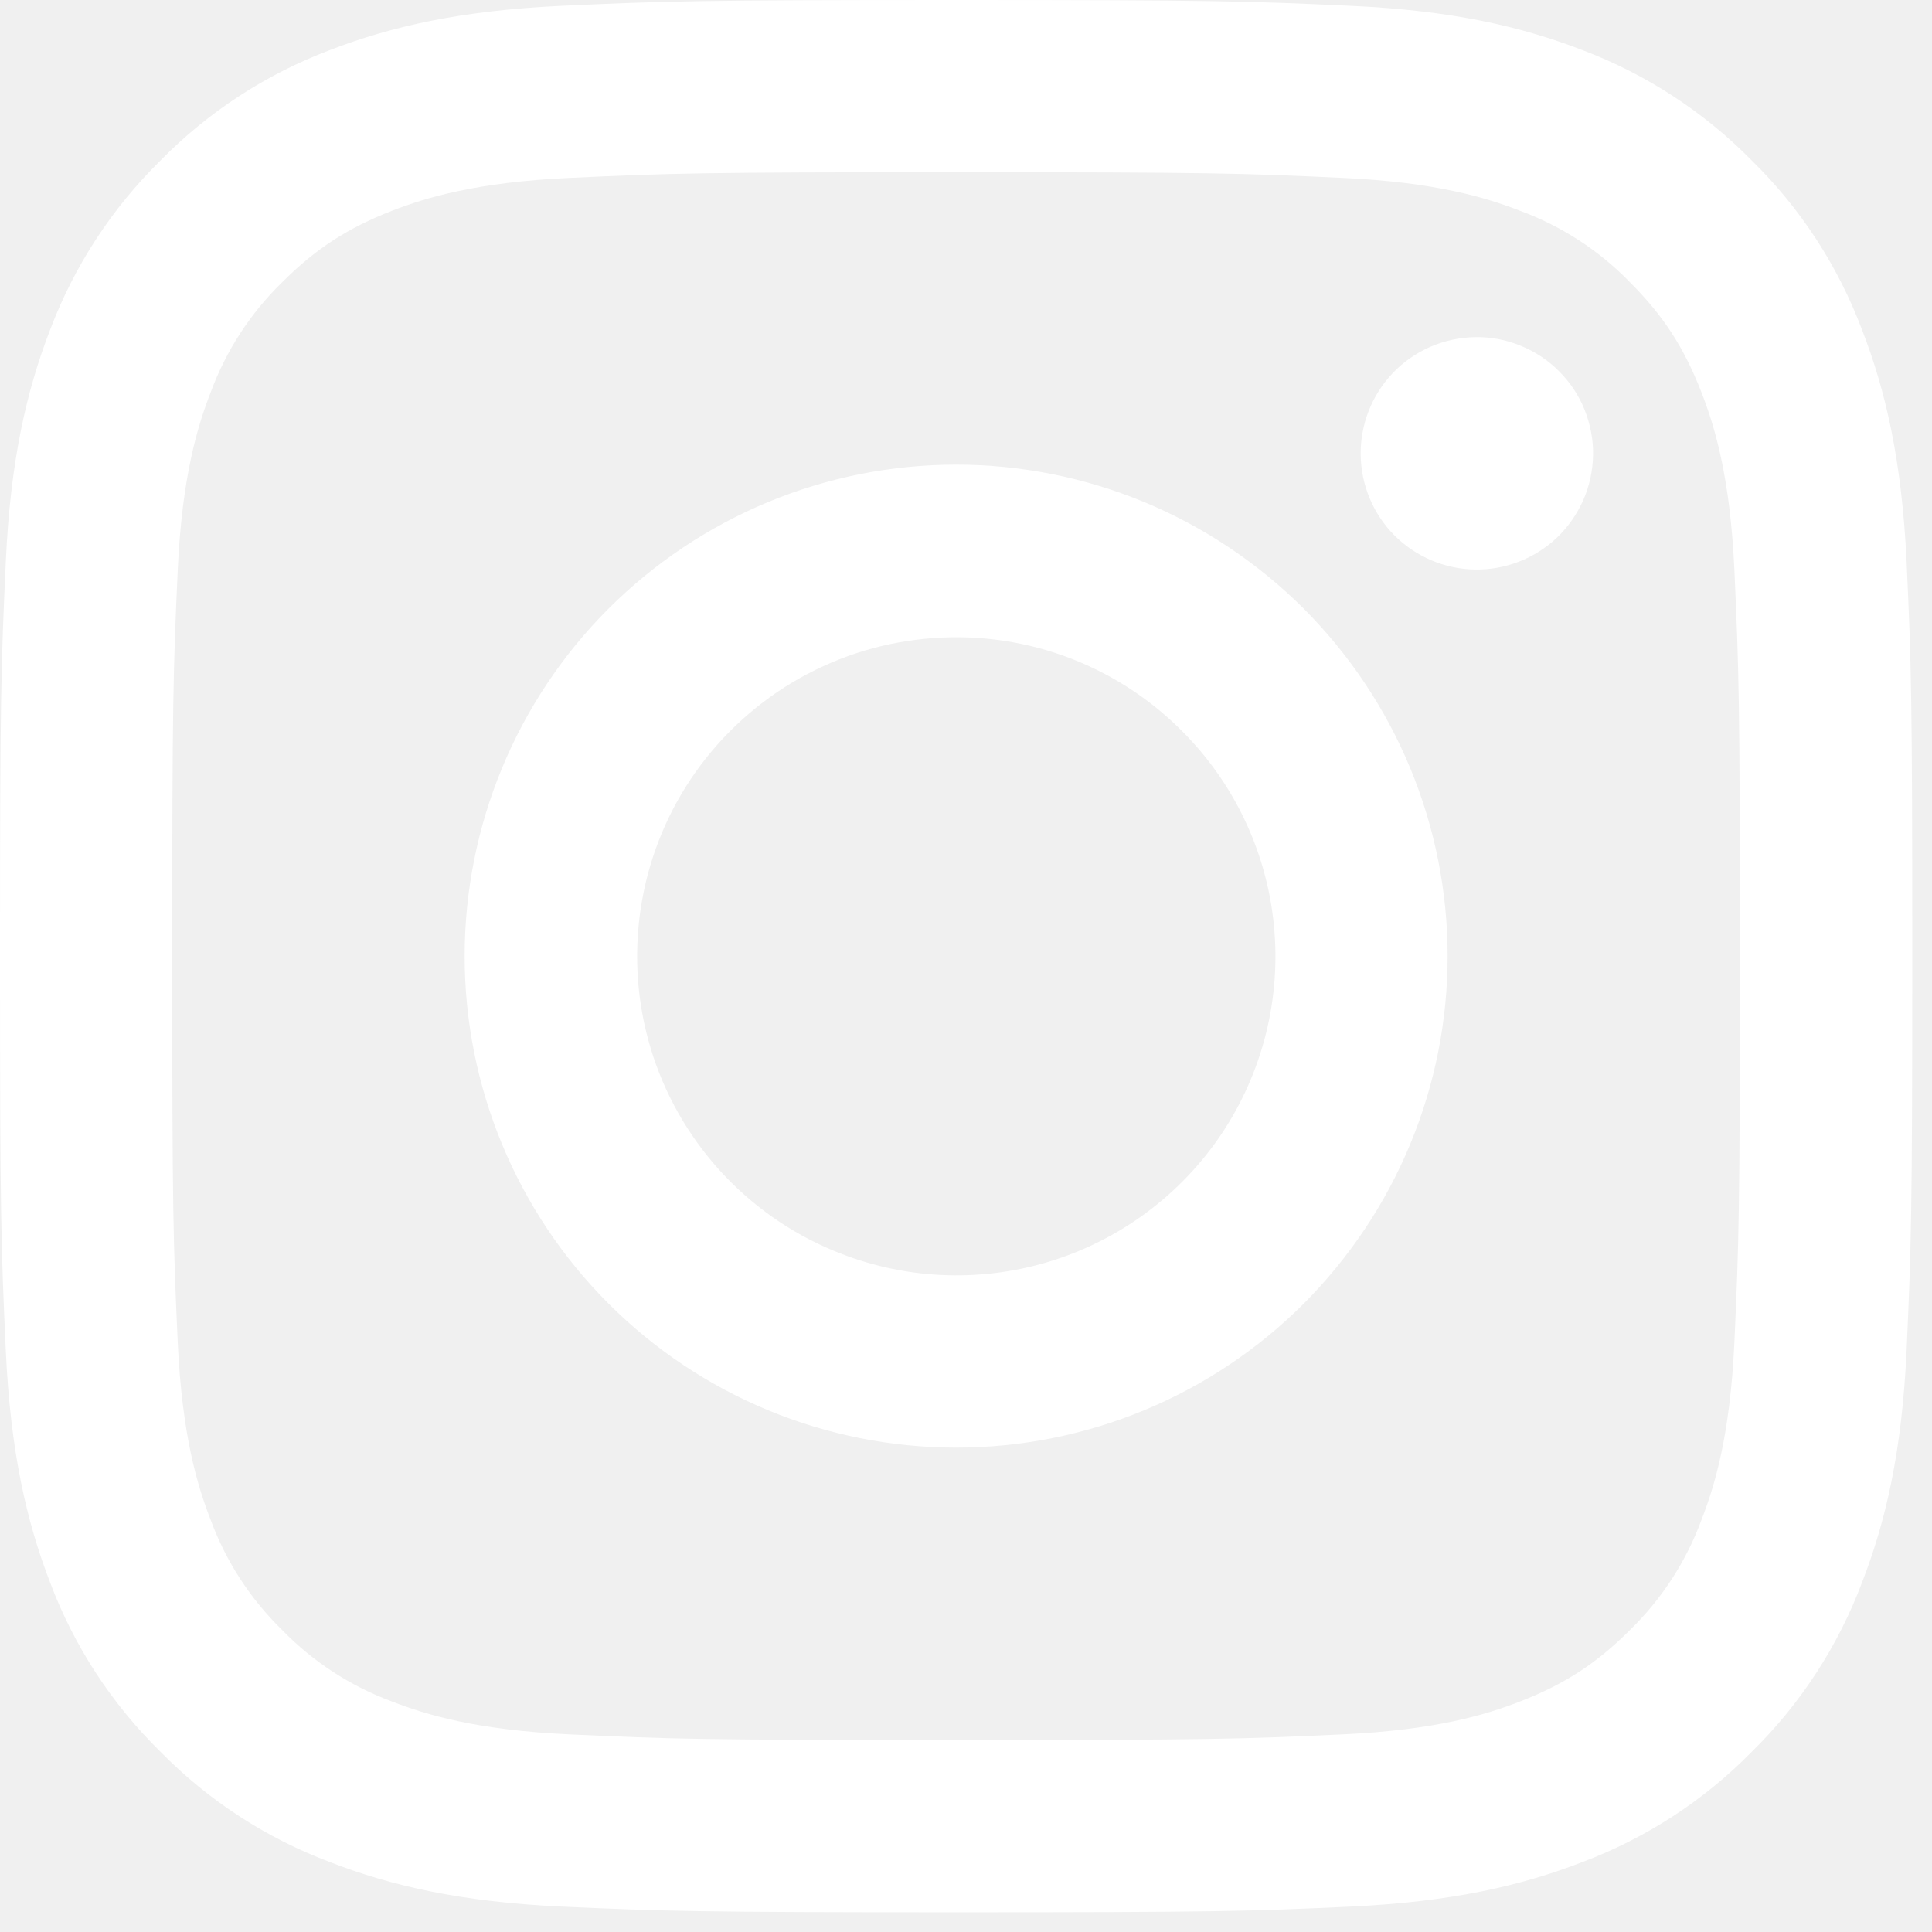
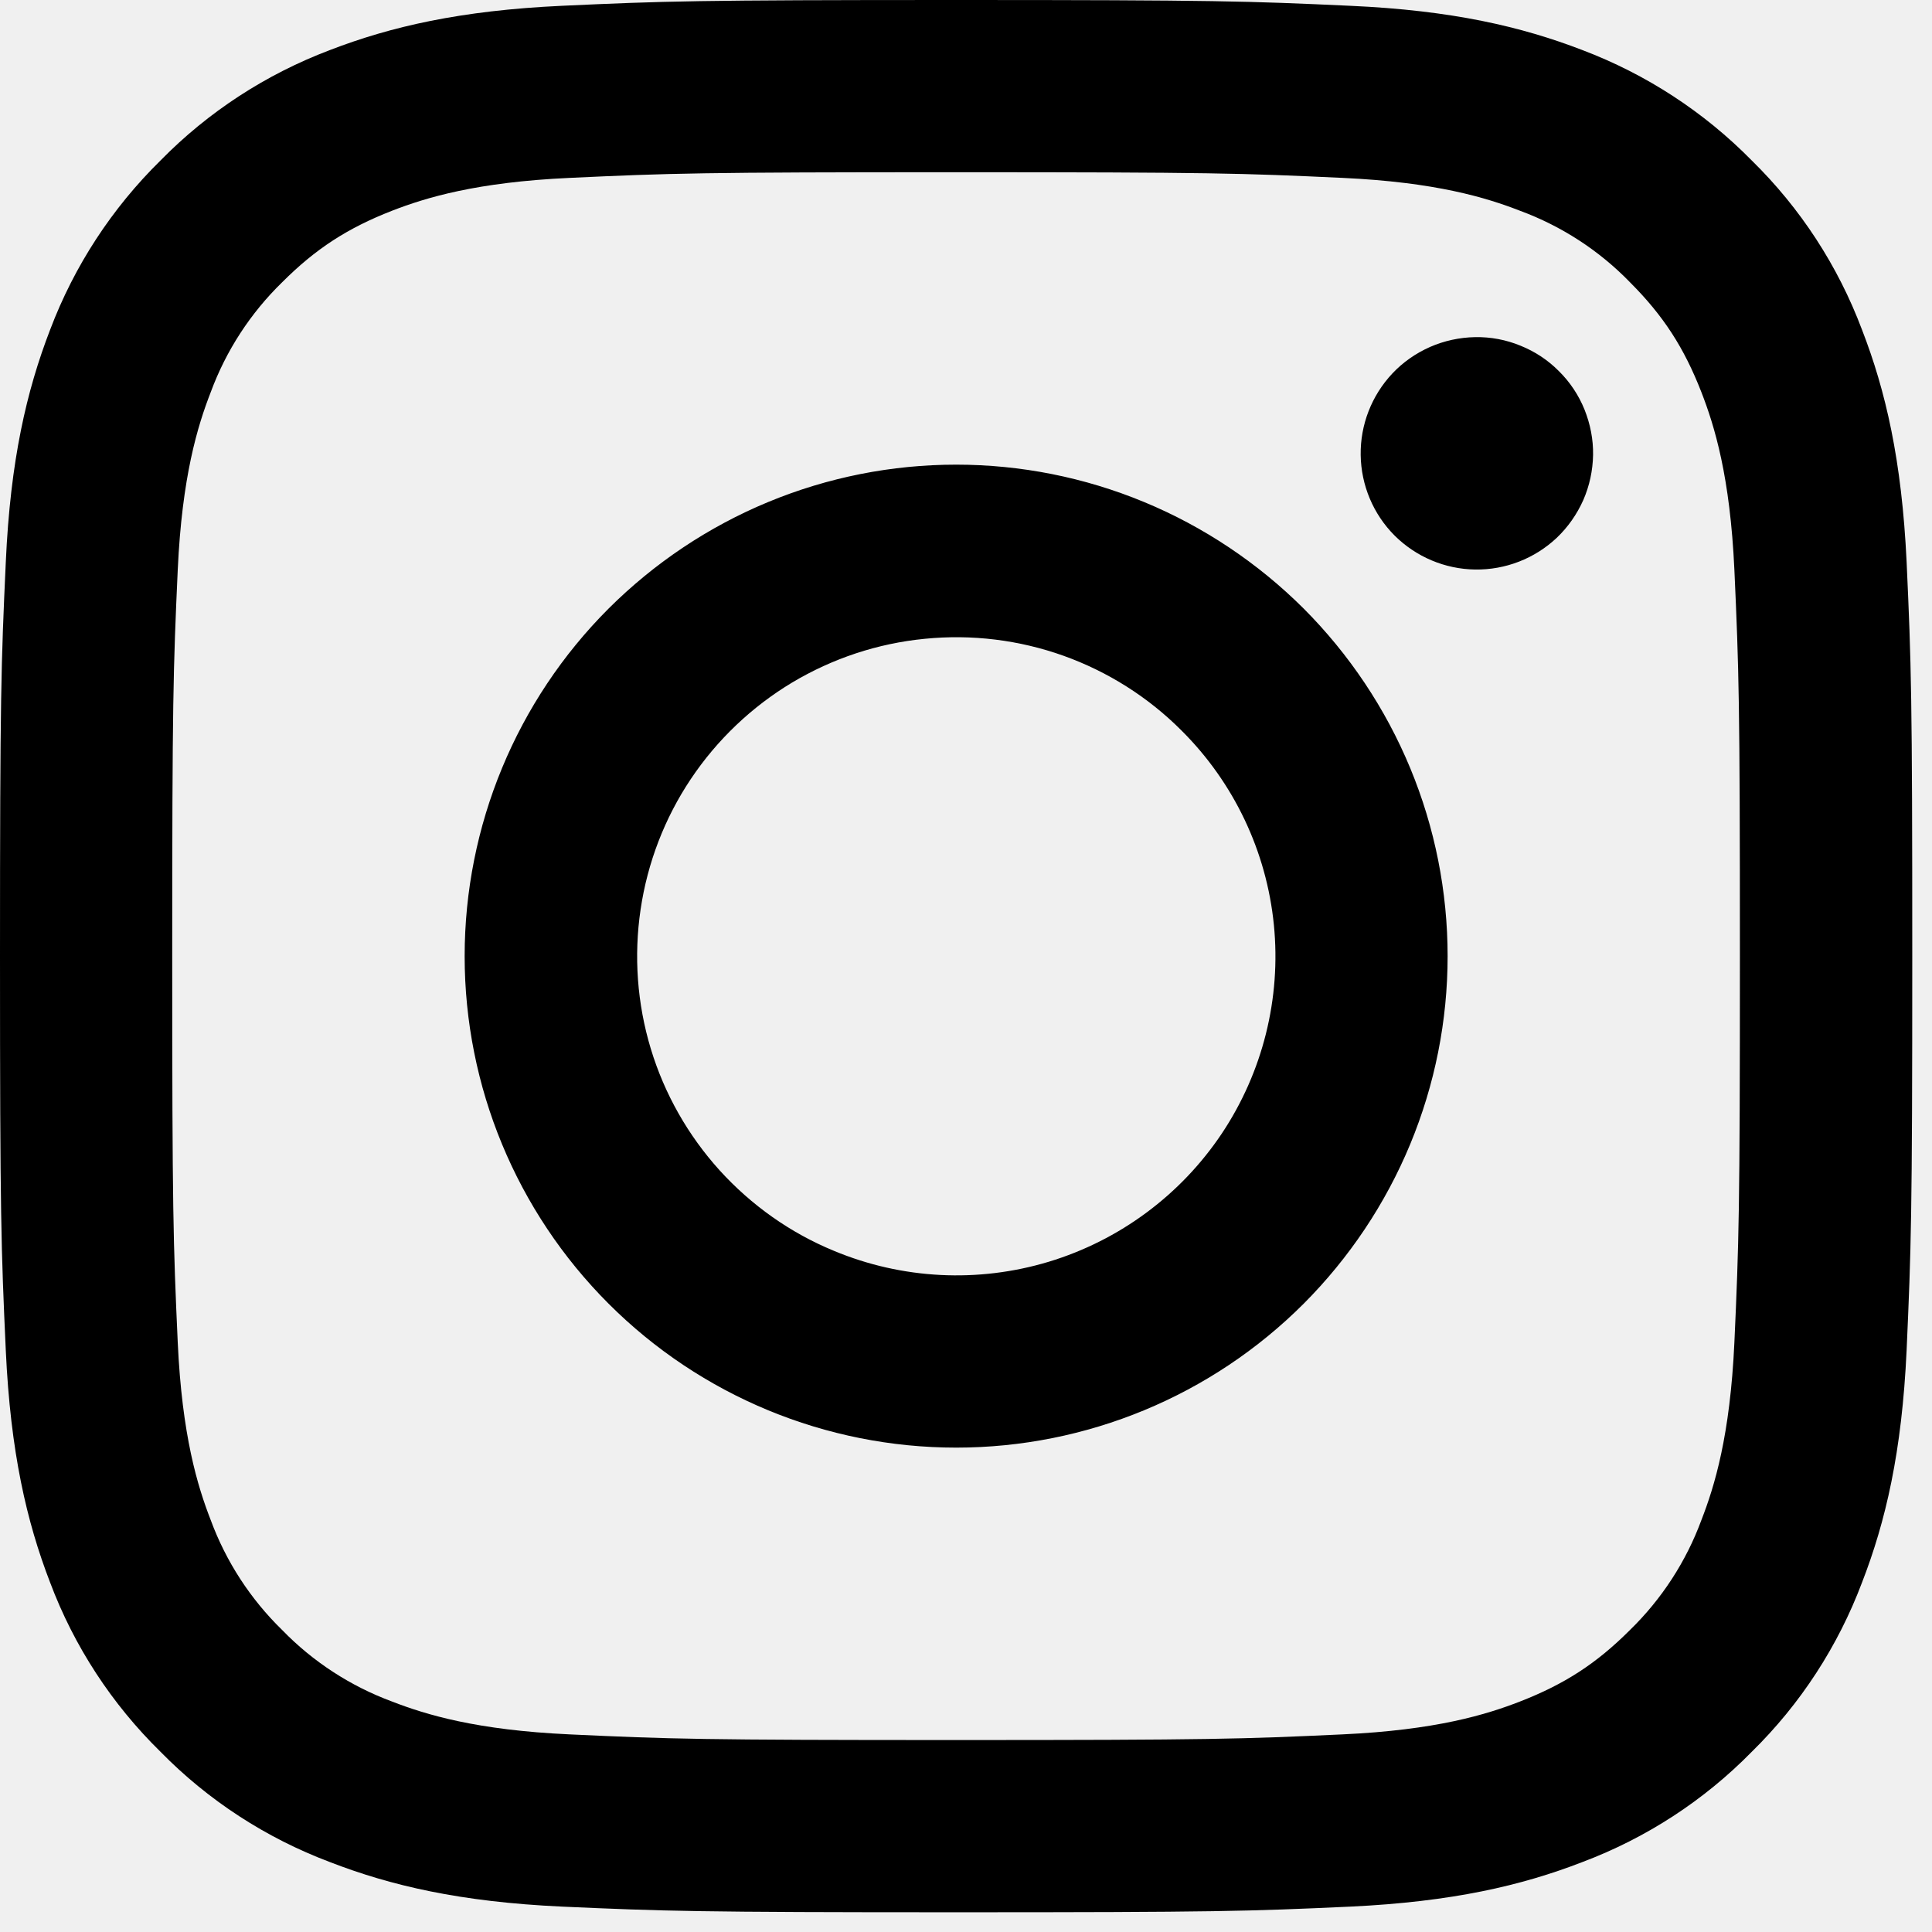
<svg xmlns="http://www.w3.org/2000/svg" width="14" height="14" viewBox="0 0 14 14" fill="none">
-   <path fill-rule="evenodd" clip-rule="evenodd" d="M4.072 0.042C4.811 0.008 5.046 0 6.929 0C8.811 0 9.046 0.008 9.784 0.042C10.523 0.075 11.026 0.193 11.467 0.363C11.929 0.538 12.348 0.811 12.694 1.163C13.047 1.509 13.319 1.927 13.493 2.39C13.664 2.831 13.781 3.335 13.816 4.071C13.85 4.812 13.857 5.047 13.857 6.929C13.857 8.811 13.849 9.046 13.816 9.785C13.782 10.522 13.664 11.026 13.493 11.467C13.319 11.929 13.047 12.348 12.694 12.694C12.348 13.047 11.929 13.319 11.467 13.493C11.026 13.664 10.523 13.781 9.786 13.816C9.046 13.85 8.811 13.857 6.929 13.857C5.046 13.857 4.811 13.849 4.072 13.816C3.335 13.782 2.831 13.664 2.39 13.493C1.928 13.319 1.509 13.047 1.163 12.694C0.81 12.348 0.537 11.93 0.363 11.467C0.193 11.026 0.076 10.523 0.042 9.786C0.008 9.046 0 8.81 0 6.929C0 5.046 0.008 4.811 0.042 4.073C0.075 3.335 0.193 2.831 0.363 2.39C0.538 1.927 0.811 1.509 1.163 1.163C1.509 0.81 1.928 0.538 2.39 0.363C2.831 0.193 3.335 0.076 4.072 0.042ZM9.728 1.289C8.997 1.255 8.778 1.248 6.928 1.248C5.078 1.248 4.859 1.255 4.128 1.289C3.452 1.32 3.086 1.432 2.841 1.527C2.518 1.653 2.287 1.803 2.045 2.045C1.815 2.269 1.638 2.541 1.527 2.842C1.432 3.086 1.319 3.453 1.288 4.129C1.255 4.859 1.248 5.079 1.248 6.929C1.248 8.778 1.255 8.998 1.288 9.728C1.319 10.404 1.432 10.771 1.527 11.015C1.638 11.316 1.815 11.588 2.045 11.812C2.268 12.042 2.541 12.219 2.841 12.33C3.086 12.425 3.452 12.537 4.128 12.568C4.859 12.602 5.077 12.609 6.928 12.609C8.778 12.609 8.997 12.602 9.728 12.568C10.403 12.537 10.77 12.425 11.014 12.33C11.338 12.204 11.569 12.054 11.811 11.812C12.041 11.588 12.218 11.316 12.329 11.015C12.424 10.771 12.537 10.404 12.568 9.728C12.601 8.998 12.608 8.778 12.608 6.929C12.608 5.079 12.601 4.859 12.568 4.129C12.537 3.453 12.424 3.086 12.329 2.842C12.203 2.519 12.054 2.288 11.811 2.045C11.588 1.815 11.315 1.638 11.014 1.527C10.77 1.432 10.403 1.32 9.728 1.289ZM6.043 9.064C6.537 9.27 7.087 9.298 7.6 9.143C8.112 8.988 8.555 8.66 8.853 8.215C9.15 7.77 9.284 7.235 9.231 6.702C9.178 6.17 8.942 5.672 8.562 5.294C8.321 5.052 8.028 4.867 7.707 4.752C7.385 4.637 7.042 4.595 6.701 4.629C6.361 4.662 6.033 4.771 5.74 4.946C5.447 5.122 5.196 5.361 5.006 5.645C4.816 5.929 4.692 6.252 4.642 6.59C4.592 6.928 4.617 7.273 4.716 7.6C4.815 7.927 4.986 8.228 5.215 8.481C5.445 8.734 5.727 8.934 6.043 9.064ZM4.41 4.41C4.741 4.08 5.134 3.817 5.566 3.638C5.998 3.459 6.461 3.367 6.929 3.367C7.396 3.367 7.859 3.459 8.291 3.638C8.723 3.817 9.116 4.08 9.447 4.41C9.777 4.741 10.04 5.134 10.219 5.566C10.398 5.998 10.49 6.461 10.49 6.929C10.49 7.396 10.398 7.859 10.219 8.291C10.04 8.723 9.777 9.116 9.447 9.447C8.779 10.115 7.873 10.49 6.929 10.49C5.984 10.49 5.078 10.115 4.41 9.447C3.742 8.779 3.367 7.873 3.367 6.929C3.367 5.984 3.742 5.078 4.41 4.41ZM11.28 3.898C11.362 3.82 11.427 3.727 11.473 3.624C11.518 3.521 11.542 3.41 11.544 3.297C11.546 3.185 11.524 3.073 11.482 2.968C11.44 2.864 11.377 2.769 11.297 2.69C11.218 2.61 11.123 2.547 11.018 2.505C10.914 2.462 10.802 2.441 10.69 2.443C10.577 2.445 10.466 2.469 10.363 2.514C10.259 2.56 10.166 2.625 10.089 2.707C9.939 2.867 9.857 3.078 9.86 3.297C9.863 3.516 9.951 3.726 10.106 3.881C10.261 4.035 10.47 4.124 10.69 4.127C10.909 4.13 11.12 4.048 11.28 3.898Z" fill="white" />
+   <path fill-rule="evenodd" clip-rule="evenodd" d="M4.072 0.042C4.811 0.008 5.046 0 6.929 0C8.811 0 9.046 0.008 9.784 0.042C10.523 0.075 11.026 0.193 11.467 0.363C11.929 0.538 12.348 0.811 12.694 1.163C13.047 1.509 13.319 1.927 13.493 2.39C13.664 2.831 13.781 3.335 13.816 4.071C13.85 4.812 13.857 5.047 13.857 6.929C13.857 8.811 13.849 9.046 13.816 9.785C13.782 10.522 13.664 11.026 13.493 11.467C13.319 11.929 13.047 12.348 12.694 12.694C12.348 13.047 11.929 13.319 11.467 13.493C11.026 13.664 10.523 13.781 9.786 13.816C9.046 13.85 8.811 13.857 6.929 13.857C5.046 13.857 4.811 13.849 4.072 13.816C3.335 13.782 2.831 13.664 2.39 13.493C1.928 13.319 1.509 13.047 1.163 12.694C0.81 12.348 0.537 11.93 0.363 11.467C0.193 11.026 0.076 10.523 0.042 9.786C0.008 9.046 0 8.81 0 6.929C0 5.046 0.008 4.811 0.042 4.073C0.075 3.335 0.193 2.831 0.363 2.39C0.538 1.927 0.811 1.509 1.163 1.163C1.509 0.81 1.928 0.538 2.39 0.363C2.831 0.193 3.335 0.076 4.072 0.042ZM9.728 1.289C8.997 1.255 8.778 1.248 6.928 1.248C5.078 1.248 4.859 1.255 4.128 1.289C3.452 1.32 3.086 1.432 2.841 1.527C2.518 1.653 2.287 1.803 2.045 2.045C1.815 2.269 1.638 2.541 1.527 2.842C1.432 3.086 1.319 3.453 1.288 4.129C1.255 4.859 1.248 5.079 1.248 6.929C1.248 8.778 1.255 8.998 1.288 9.728C1.319 10.404 1.432 10.771 1.527 11.015C1.638 11.316 1.815 11.588 2.045 11.812C2.268 12.042 2.541 12.219 2.841 12.33C3.086 12.425 3.452 12.537 4.128 12.568C4.859 12.602 5.077 12.609 6.928 12.609C8.778 12.609 8.997 12.602 9.728 12.568C10.403 12.537 10.77 12.425 11.014 12.33C11.338 12.204 11.569 12.054 11.811 11.812C12.041 11.588 12.218 11.316 12.329 11.015C12.424 10.771 12.537 10.404 12.568 9.728C12.601 8.998 12.608 8.778 12.608 6.929C12.608 5.079 12.601 4.859 12.568 4.129C12.537 3.453 12.424 3.086 12.329 2.842C12.203 2.519 12.054 2.288 11.811 2.045C11.588 1.815 11.315 1.638 11.014 1.527C10.77 1.432 10.403 1.32 9.728 1.289ZM6.043 9.064C6.537 9.27 7.087 9.298 7.6 9.143C8.112 8.988 8.555 8.66 8.853 8.215C9.15 7.77 9.284 7.235 9.231 6.702C9.178 6.17 8.942 5.672 8.562 5.294C8.321 5.052 8.028 4.867 7.707 4.752C7.385 4.637 7.042 4.595 6.701 4.629C6.361 4.662 6.033 4.771 5.74 4.946C5.447 5.122 5.196 5.361 5.006 5.645C4.816 5.929 4.692 6.252 4.642 6.59C4.592 6.928 4.617 7.273 4.716 7.6C4.815 7.927 4.986 8.228 5.215 8.481C5.445 8.734 5.727 8.934 6.043 9.064ZM4.41 4.41C4.741 4.08 5.134 3.817 5.566 3.638C5.998 3.459 6.461 3.367 6.929 3.367C7.396 3.367 7.859 3.459 8.291 3.638C8.723 3.817 9.116 4.08 9.447 4.41C9.777 4.741 10.04 5.134 10.219 5.566C10.398 5.998 10.49 6.461 10.49 6.929C10.49 7.396 10.398 7.859 10.219 8.291C10.04 8.723 9.777 9.116 9.447 9.447C8.779 10.115 7.873 10.49 6.929 10.49C5.984 10.49 5.078 10.115 4.41 9.447C3.742 8.779 3.367 7.873 3.367 6.929C3.367 5.984 3.742 5.078 4.41 4.41ZM11.28 3.898C11.362 3.82 11.427 3.727 11.473 3.624C11.518 3.521 11.542 3.41 11.544 3.297C11.546 3.185 11.524 3.073 11.482 2.968C11.44 2.864 11.377 2.769 11.297 2.69C11.218 2.61 11.123 2.547 11.018 2.505C10.914 2.462 10.802 2.441 10.69 2.443C10.577 2.445 10.466 2.469 10.363 2.514C10.259 2.56 10.166 2.625 10.089 2.707C9.939 2.867 9.857 3.078 9.86 3.297C9.863 3.516 9.951 3.726 10.106 3.881C10.261 4.035 10.47 4.124 10.69 4.127C10.909 4.13 11.12 4.048 11.28 3.898Z" fill="black" />
</svg>
